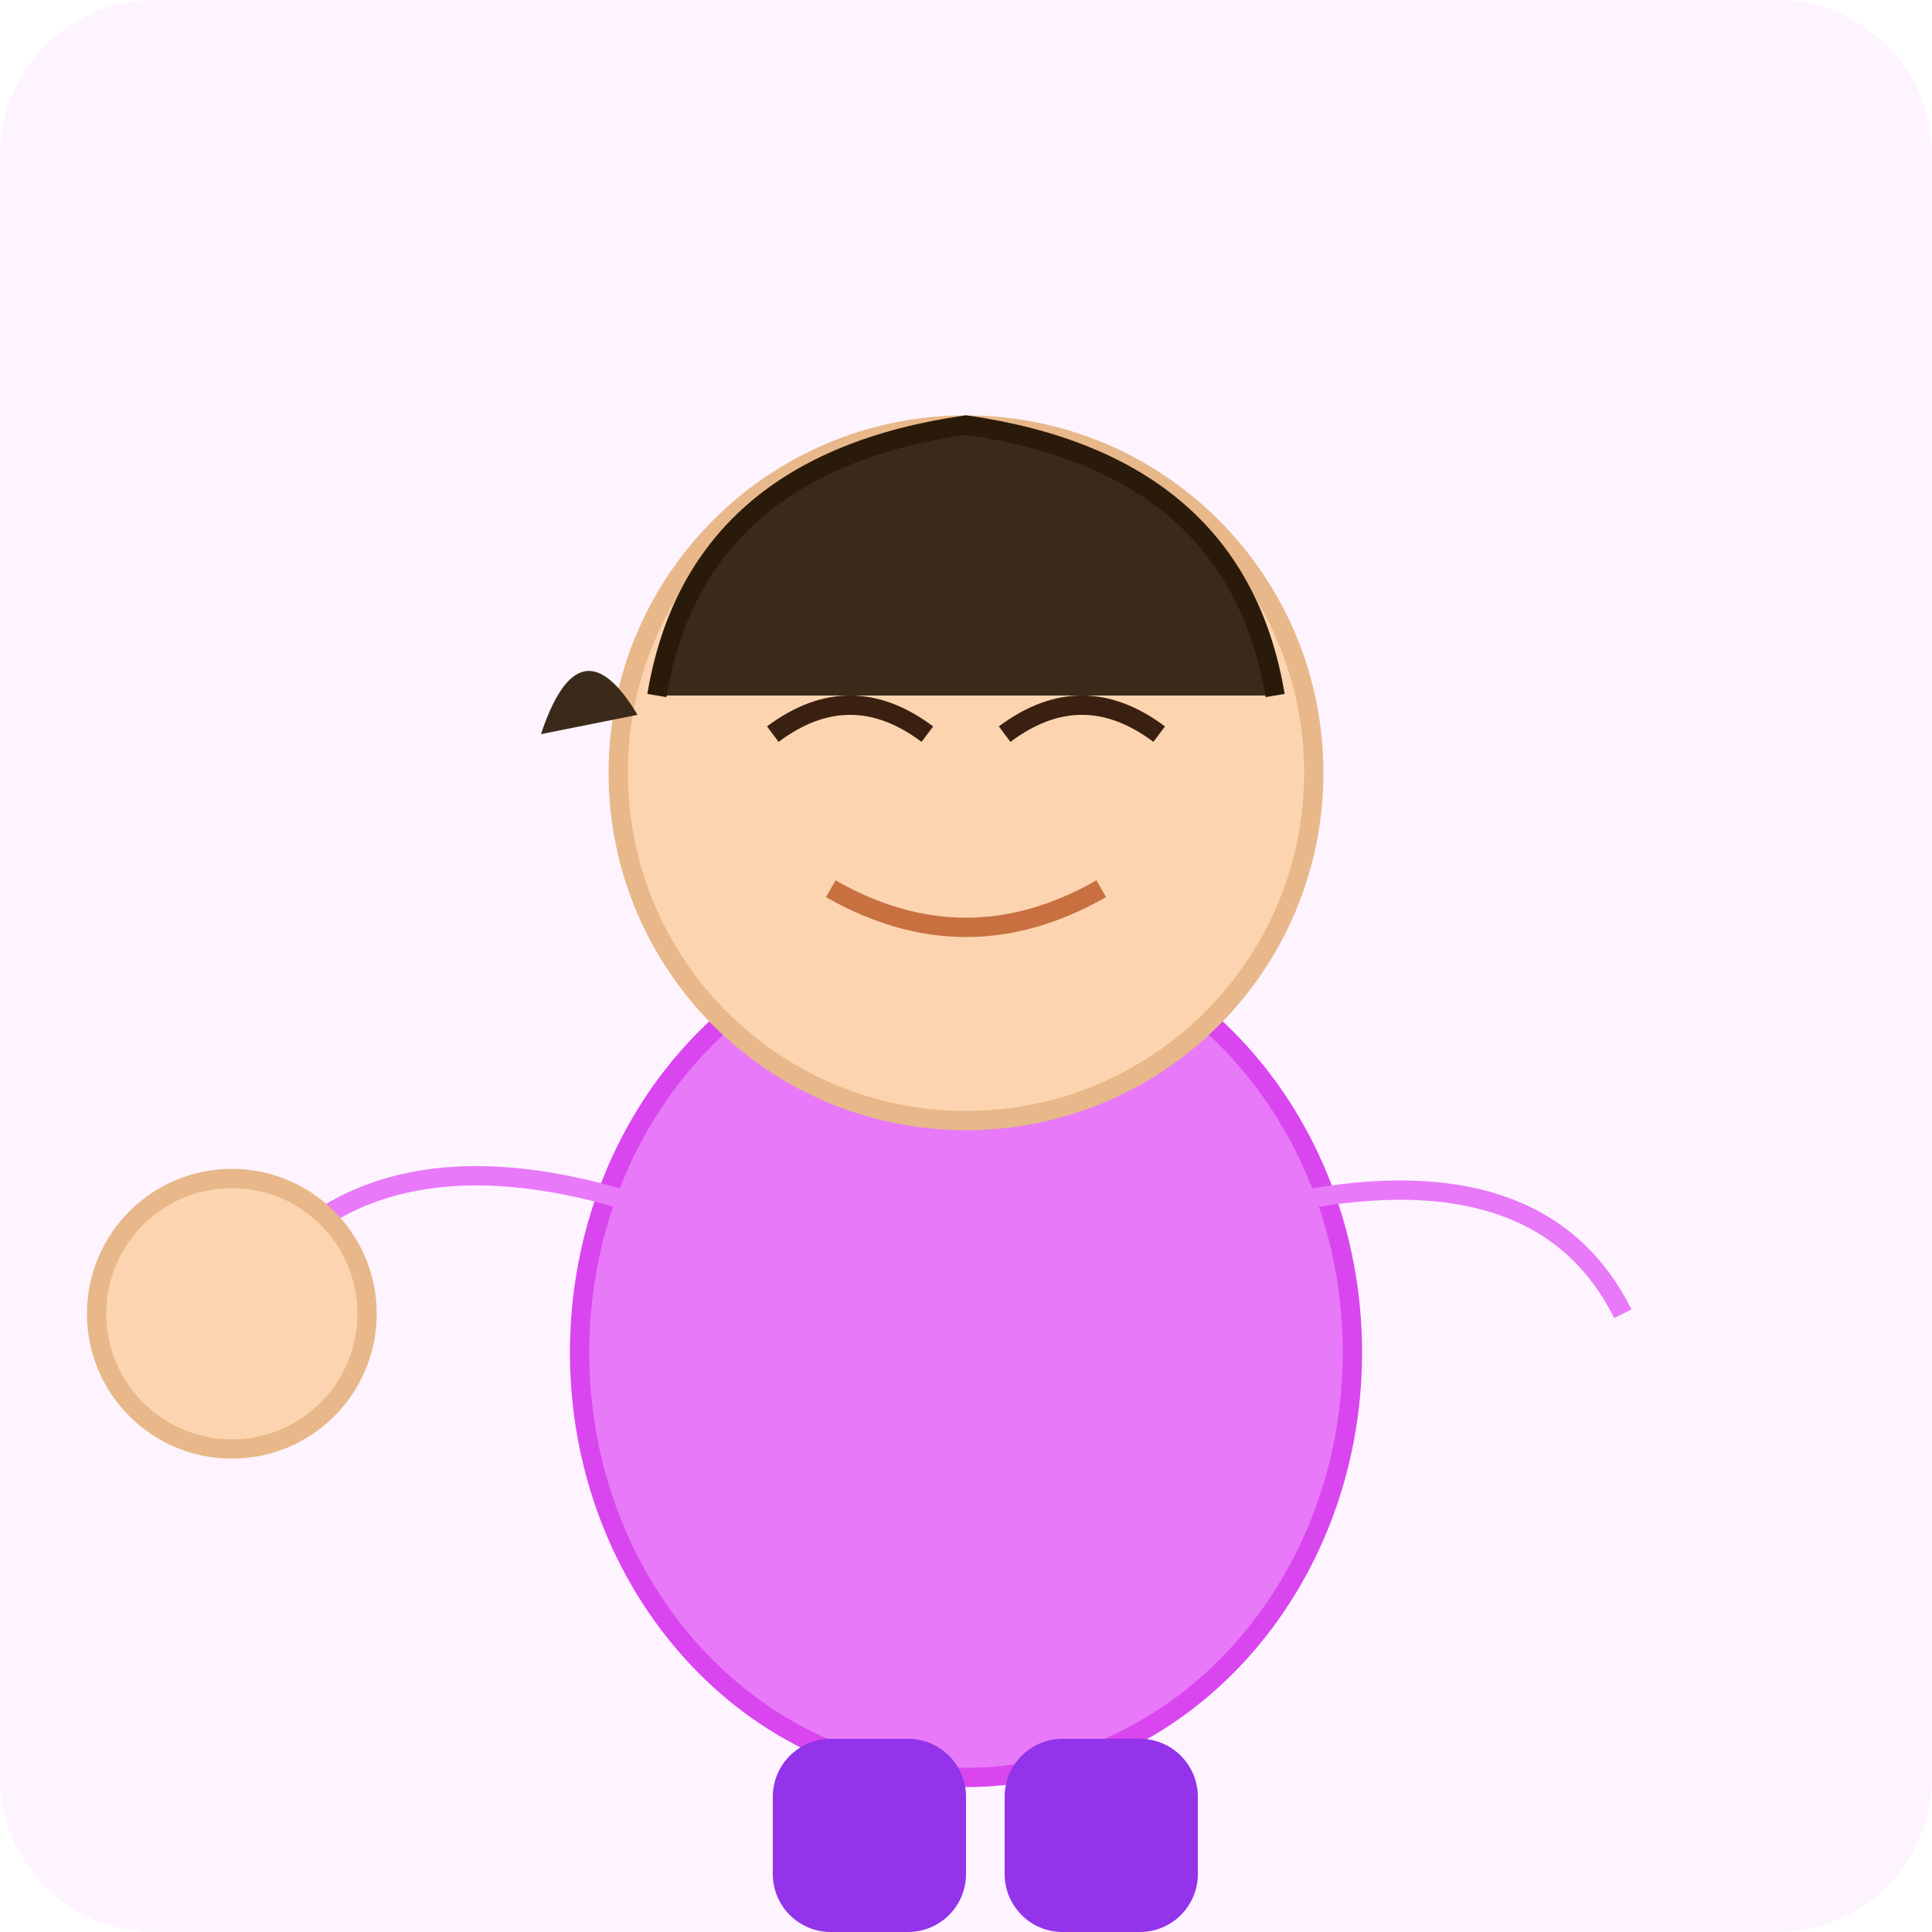
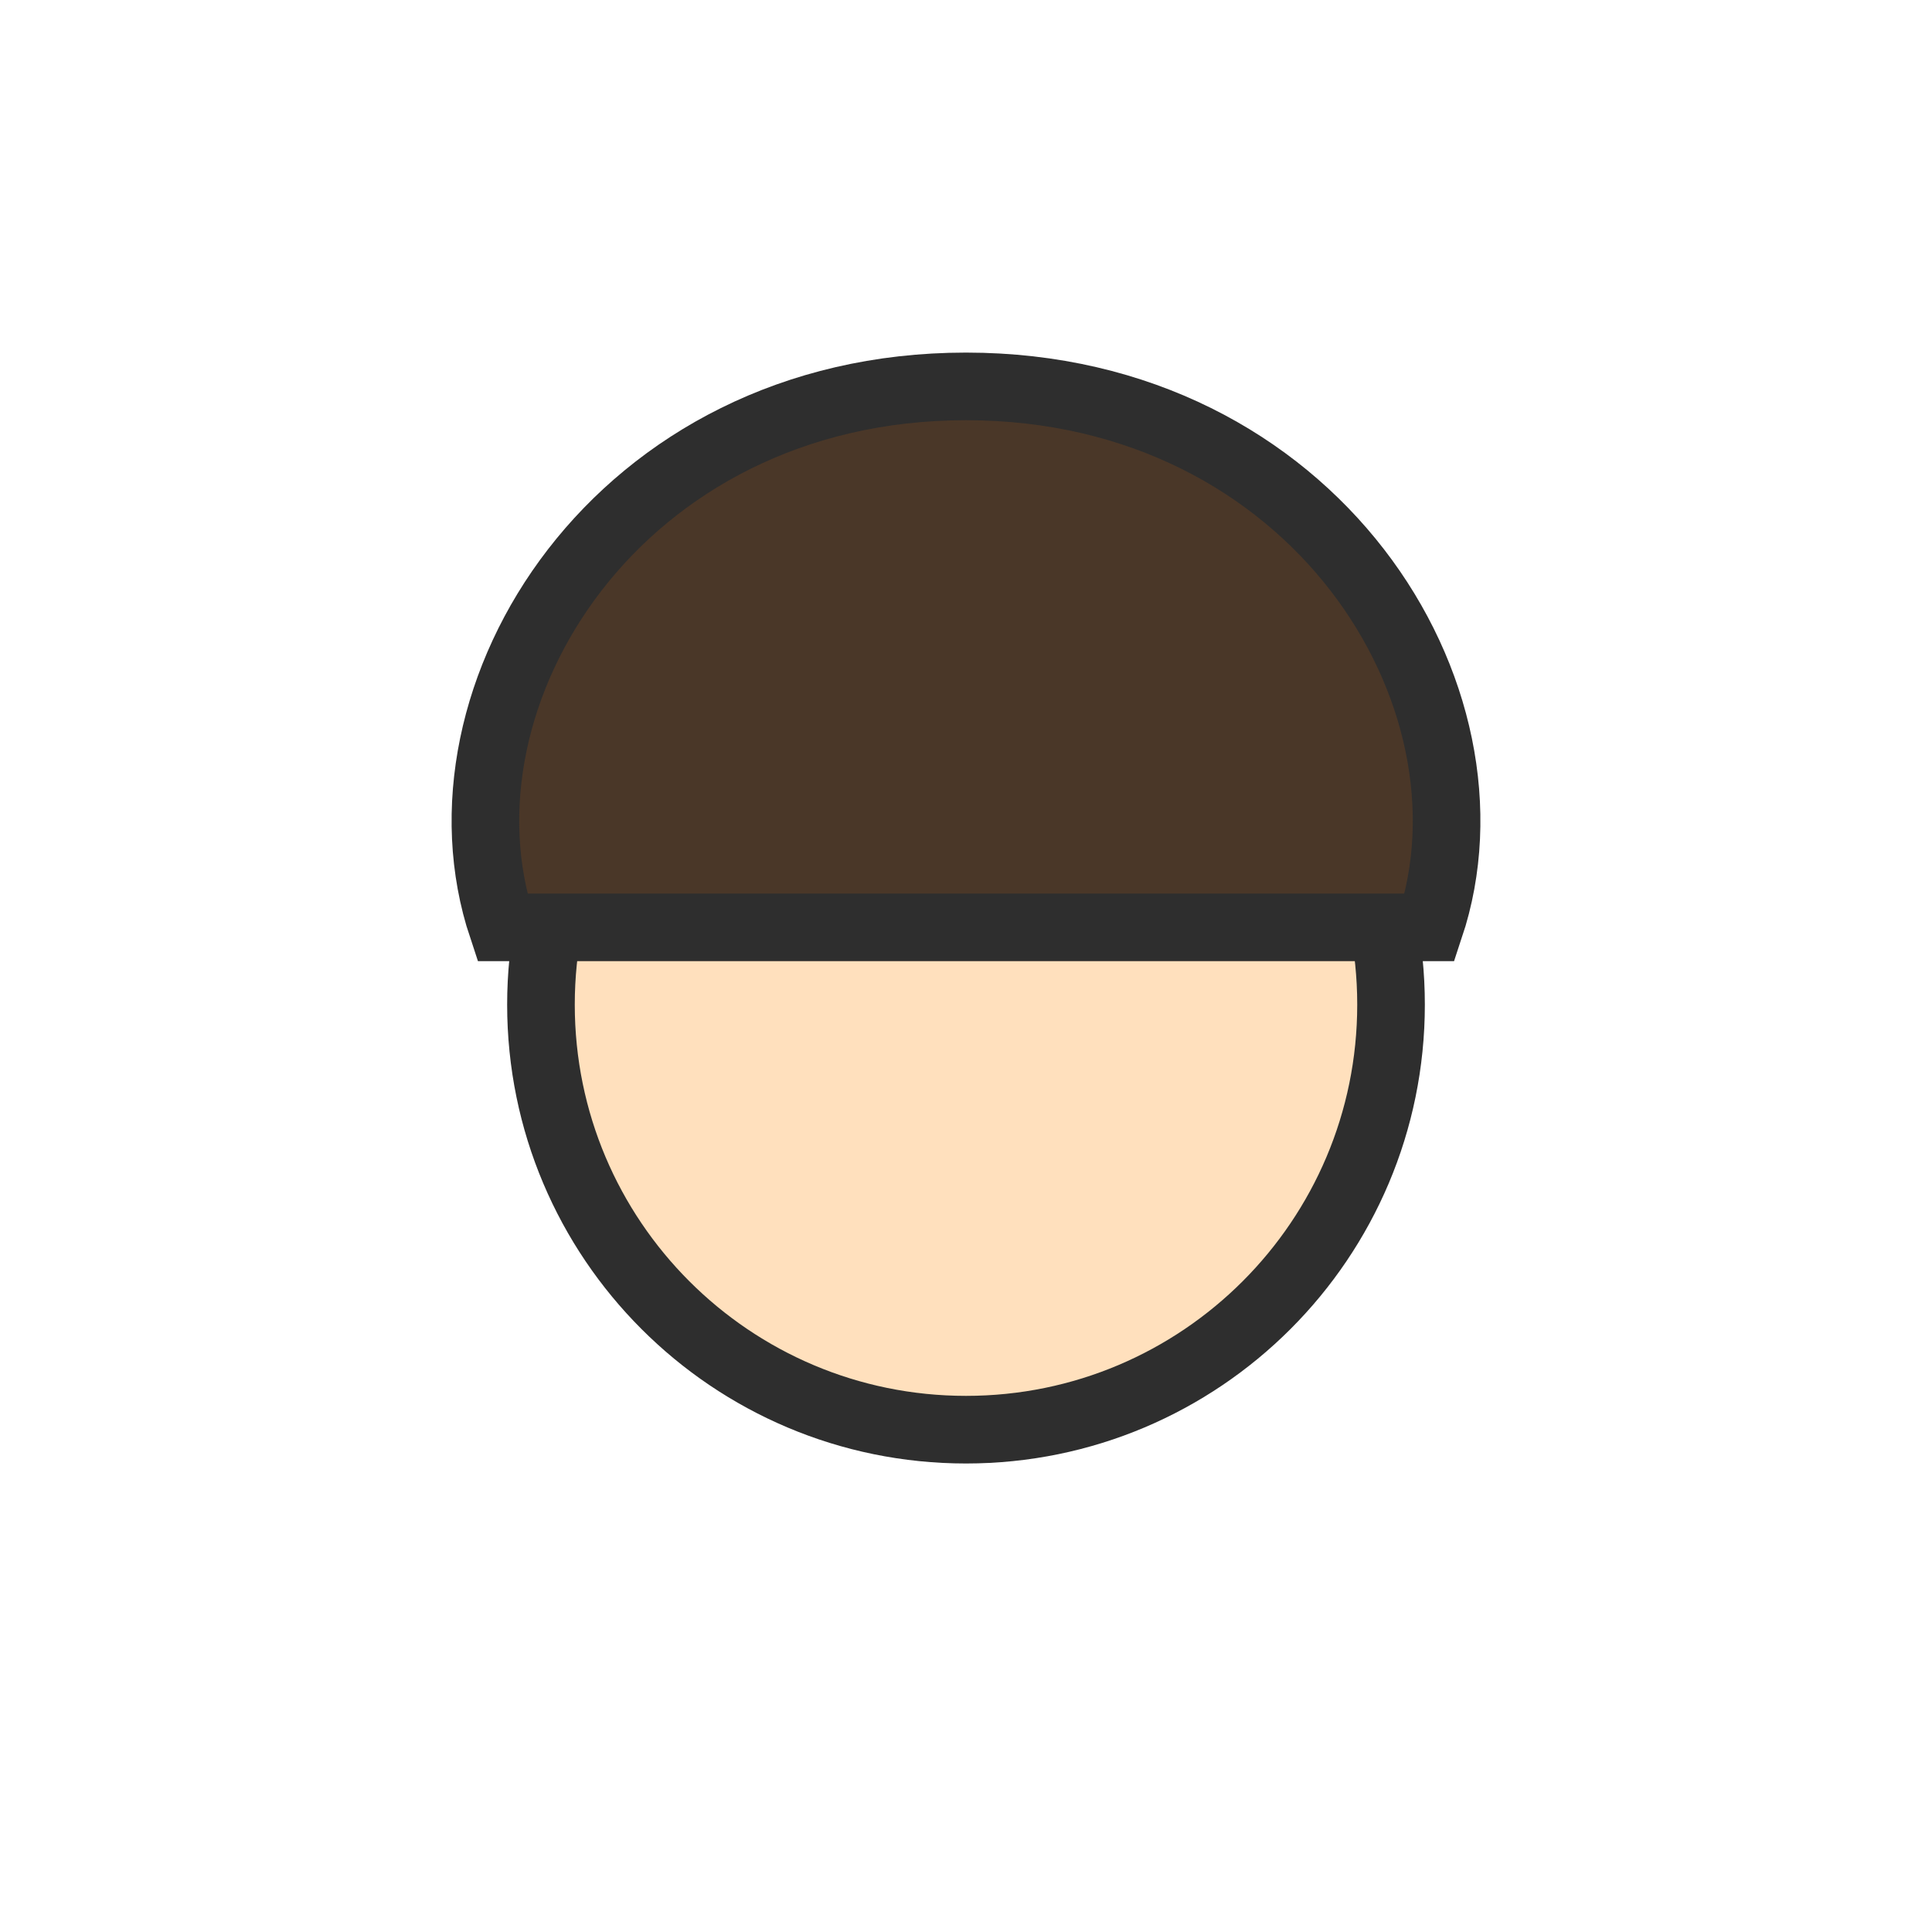
<svg xmlns="http://www.w3.org/2000/svg" viewBox="0 0 100 100">
-   <rect width="100" height="100" fill="#fdf4ff" rx="8" />
-   <ellipse cx="50" cy="70" rx="20" ry="22" fill="#e879f9" stroke="#d946ef" strokeWidth="2.5" />
-   <circle cx="50" cy="40" r="18" fill="#fcd5b0" stroke="#e8b88a" strokeWidth="2" />
-   <path d="M34,36 Q36,24 50,22 Q64,24 66,36" fill="#3a2a1a" stroke="#2a1a0a" strokeWidth="1.5" />
-   <path d="M33,37 Q30,32 28,38" fill="#3a2a1a" />
-   <path d="M40,38 Q44,35 48,38" fill="none" stroke="#3a2010" strokeWidth="2" strokeLinecap="round" />
-   <path d="M52,38 Q56,35 60,38" fill="none" stroke="#3a2010" strokeWidth="2" strokeLinecap="round" />
-   <path d="M43,46 Q50,50 57,46" fill="none" stroke="#c87040" strokeWidth="1.5" strokeLinecap="round" />
-   <path d="M32,62 Q18,58 12,68" fill="none" stroke="#e879f9" strokeWidth="7" strokeLinecap="round" />
-   <circle cx="12" cy="68" r="7" fill="#fcd5b0" stroke="#e8b88a" strokeWidth="2" />
-   <path d="M68,62 Q80,60 84,68" fill="none" stroke="#e879f9" strokeWidth="7" strokeLinecap="round" />
-   <rect x="40" y="90" width="10" height="10" fill="#9333ea" rx="3" />
-   <rect x="52" y="90" width="10" height="10" fill="#9333ea" rx="3" />
+   <circle cx="50" cy="52" r="22" fill="#FFE0BD" stroke="#2E2E2E" stroke-width="3.5" />
+   <path d="M 26 48 C 22 36 32 20 50 20 C 68 20 78 36 74 48 Z" fill="#4A3728" stroke="#2E2E2E" stroke-width="3.5" />
</svg>
